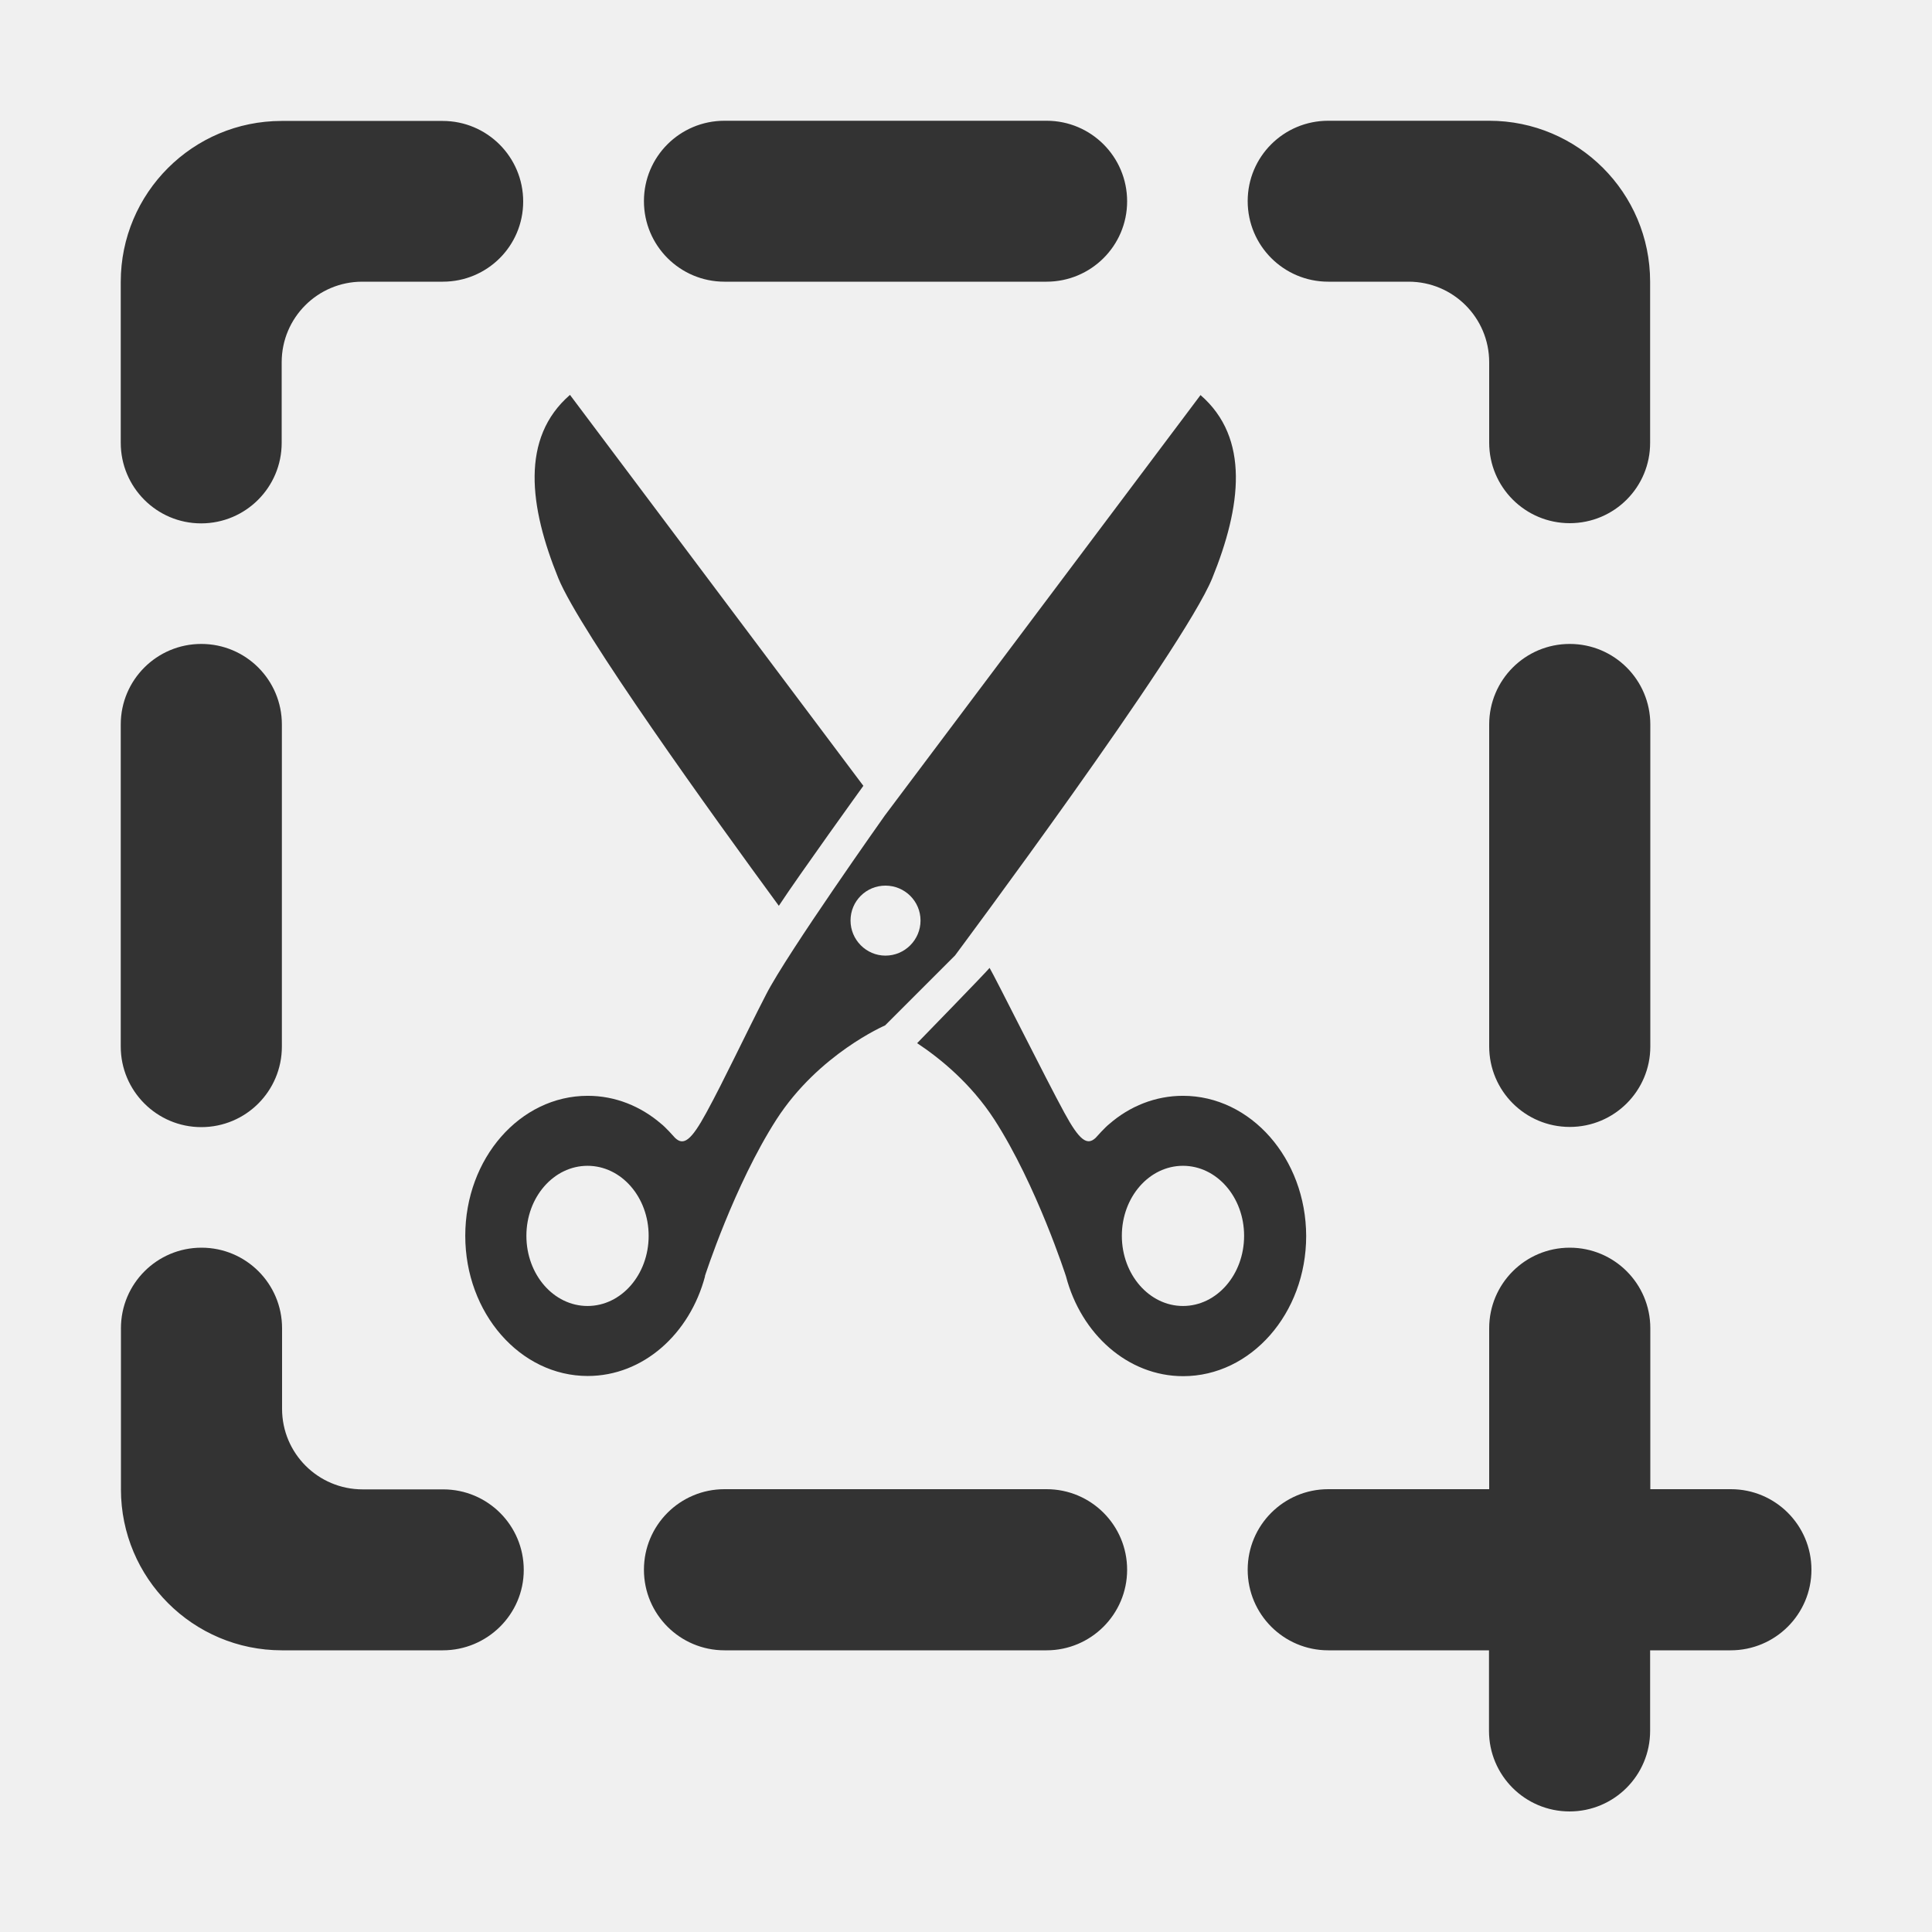
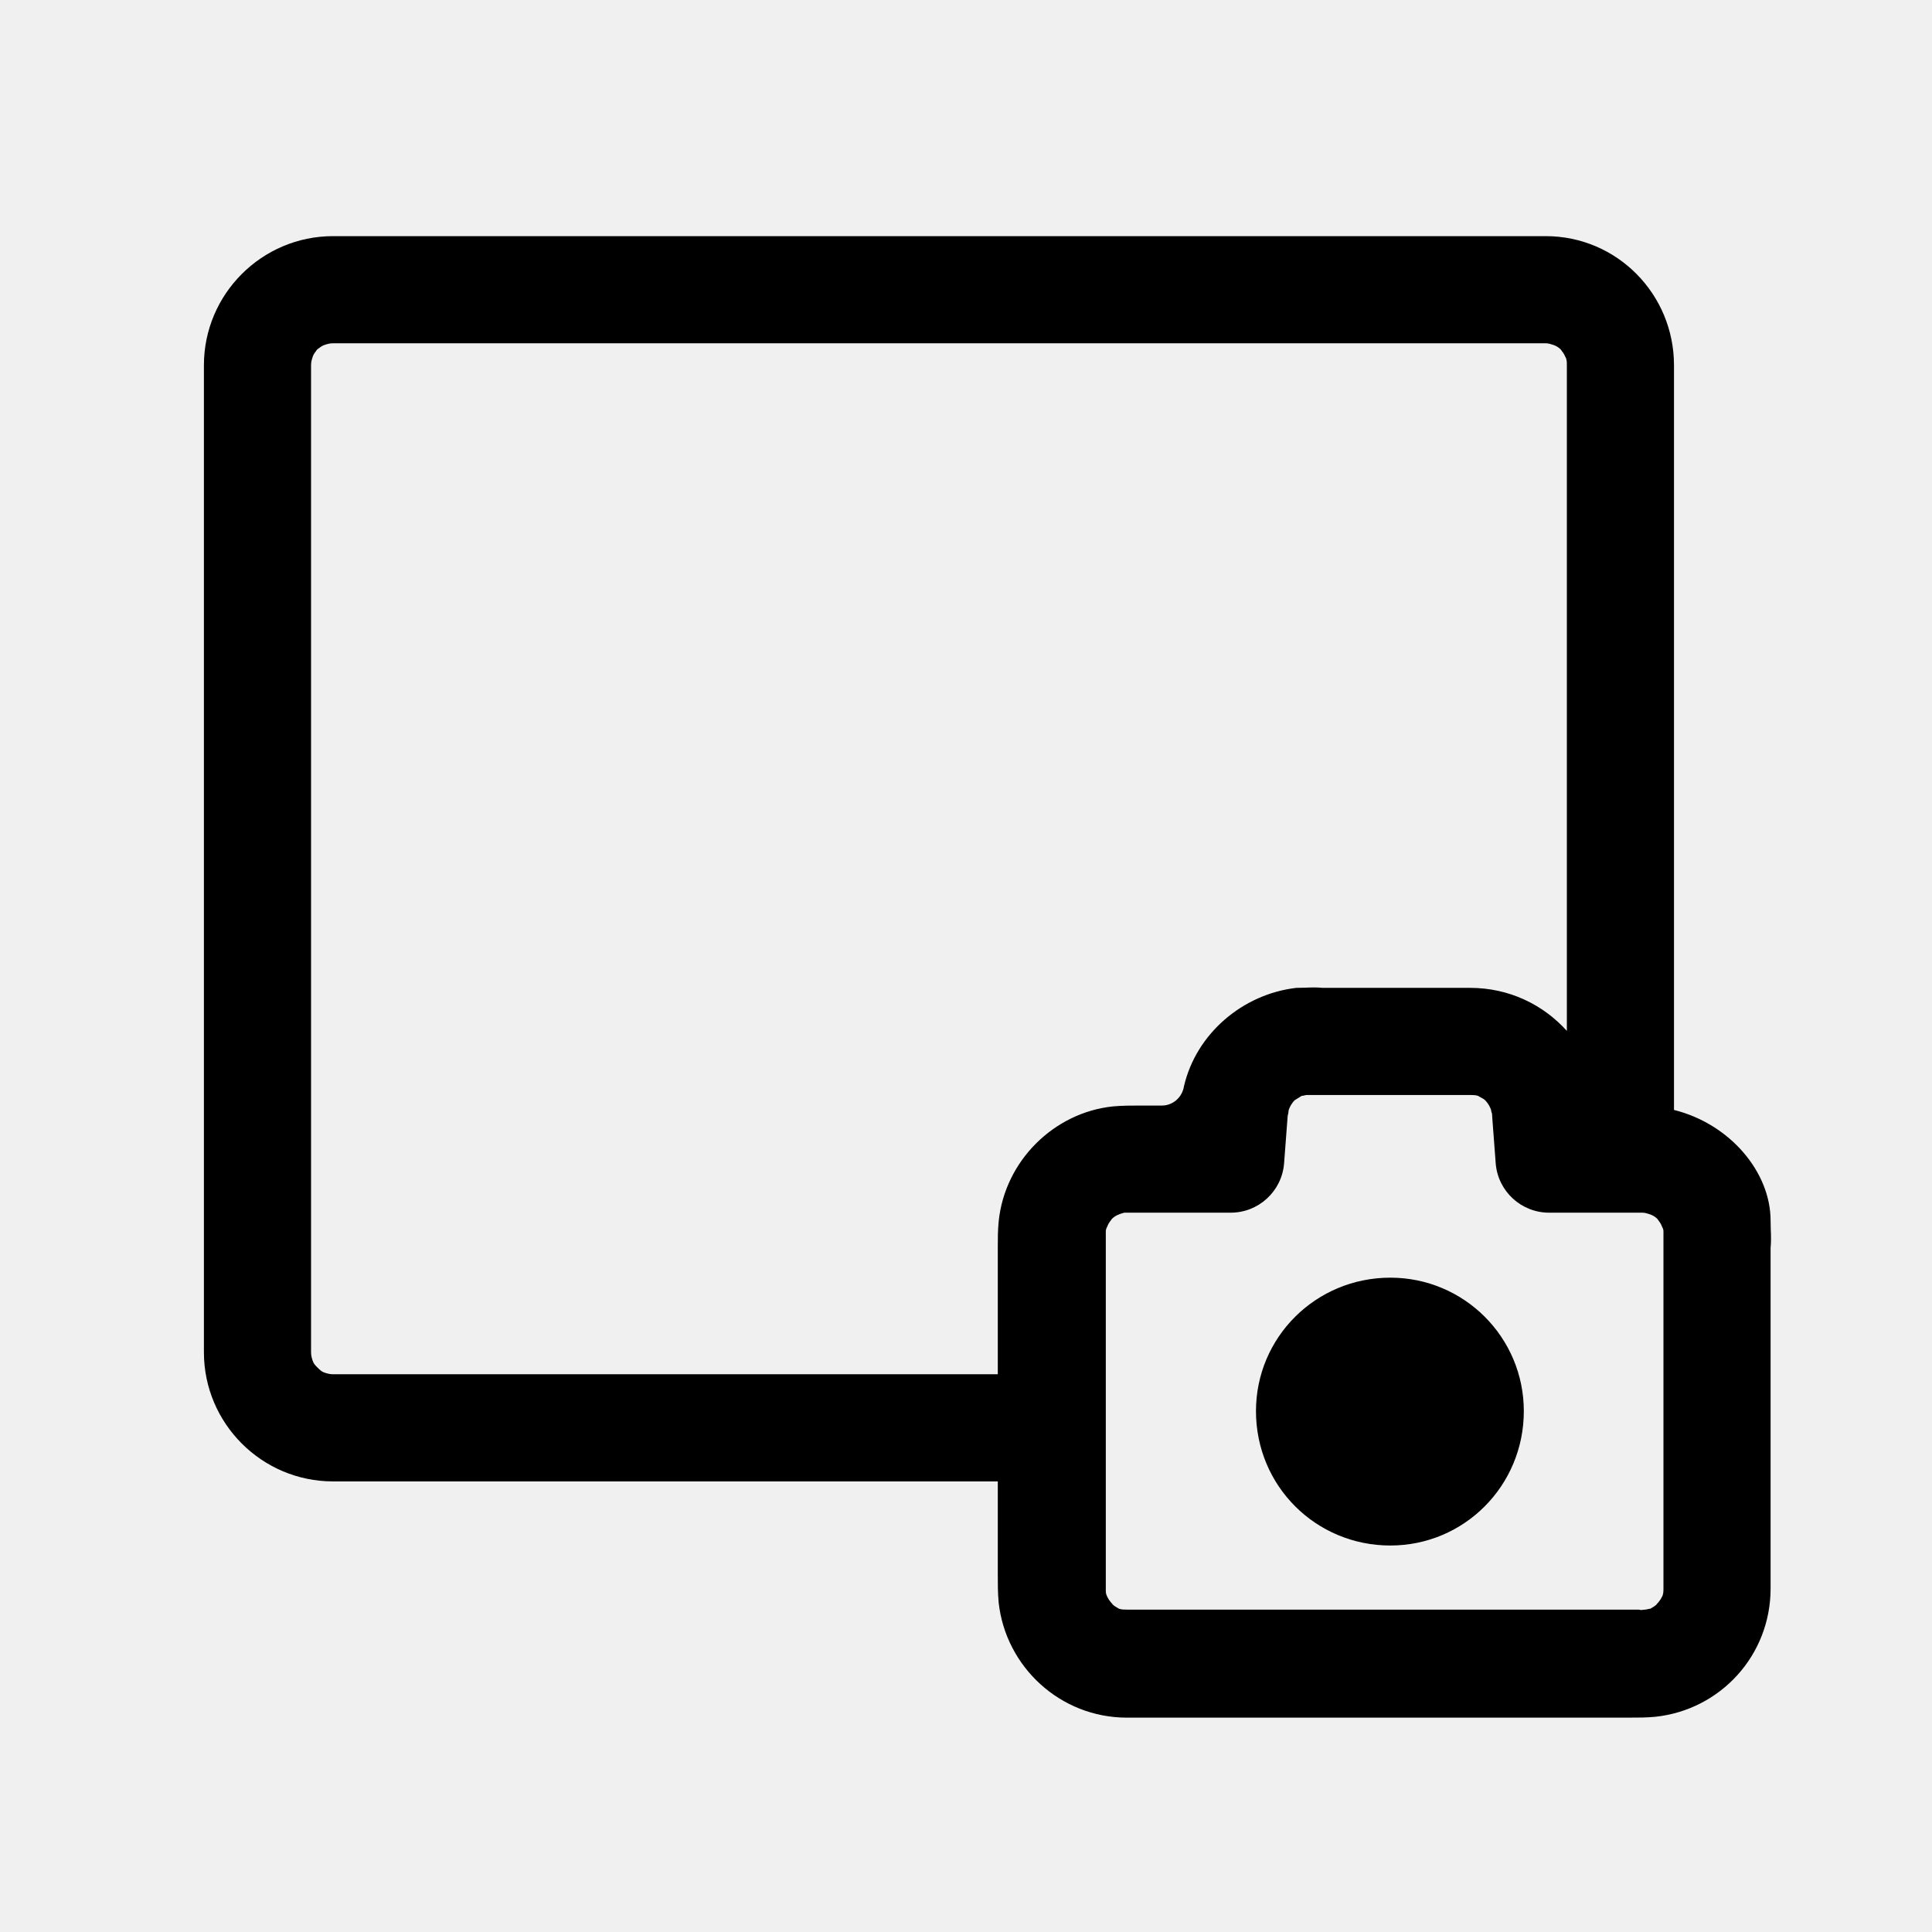
- <svg xmlns="http://www.w3.org/2000/svg" t="1732028442486" class="icon" viewBox="0 0 1024 1024" version="1.1" p-id="19040" width="200" height="200">
-   <path d="M917.3 874.7h-42.7v42.7c0 23.6-19.1 42.7-42.7 42.7s-42.7-19.1-42.7-42.7v-42.7H704c-23.6 0-42.7-19.1-42.7-42.7s19.1-42.7 42.7-42.7h85.3V704c0-23.6 19.1-42.7 42.7-42.7s42.7 19.1 42.7 42.7v85.3h42.7c23.6 0 42.7 19.1 42.7 42.7s-19.2 42.7-42.8 42.7zM832 597.3c-23.6 0-42.7-19.1-42.7-42.7V384c0-23.6 19.1-42.7 42.7-42.7s42.7 19.1 42.7 42.7v170.7c0 23.5-19.1 42.6-42.7 42.6z m0-320c-23.6 0-42.7-19.1-42.7-42.7V192c0-23.6-19.1-42.7-42.7-42.7H704c-23.6 0-42.7-19.1-42.7-42.7S680.4 64 704 64h85.3c47.1 0 85.3 38.2 85.3 85.3v85.3c0.1 23.6-19 42.7-42.6 42.7zM554.7 874.7H384c-23.6 0-42.7-19.1-42.7-42.7s19.1-42.7 42.7-42.7h170.7c23.6 0 42.7 19.1 42.7 42.7s-19.2 42.7-42.7 42.7z m0-725.4H384c-23.6 0-42.7-19.1-42.7-42.7S360.4 64 384 64h170.7c23.6 0 42.7 19.1 42.7 42.7s-19.2 42.6-42.7 42.6z m-320 725.4h-85.3c-47.1 0-85.3-38.2-85.3-85.3V704c0-23.6 19.1-42.7 42.7-42.7s42.7 19.1 42.7 42.7v42.7c0 23.6 19.1 42.7 42.7 42.7h42.7c23.6 0 42.7 19.1 42.7 42.7s-19.4 42.6-42.9 42.6z m0-725.4H192c-23.6 0-42.7 19.1-42.7 42.7v42.7c0 23.6-19.1 42.7-42.7 42.7S64 258.2 64 234.7v-85.3c0-47.1 38.2-85.3 85.3-85.3h85.3c23.6 0 42.7 19.1 42.7 42.7s-19.1 42.5-42.6 42.5z m-128 192c23.6 0 42.7 19.1 42.7 42.7v170.7c0 23.6-19.1 42.7-42.7 42.7S64 578.2 64 554.7V384c0-23.6 19.1-42.7 42.7-42.7z" fill="#333333" p-id="19041" />
-   <path d="M642.5 306.5c15.4-37.9 20.1-74.3-6.2-97.1L469 432.2s-51.8 73.1-62.9 94.8c-11.2 21.7-22.4 45.7-31.7 62.7-8.1 14.9-12.1 17.7-16.6 13.4-0.6-0.7-5.1-5.7-7.3-7.4-10.9-9.4-24.4-14.9-39-14.9-35.9 0-64.9 33.2-64.9 74.2s29.1 74.3 64.9 74.3c29.4 0 54.1-22.3 62.2-52.9h-0.1s15.5-48.1 37.9-83c22.4-34.8 57.6-49.9 57.6-49.9l37.1-37.1c-0.1 0.1 120.8-162 136.3-199.9zM311.4 692.2c-17.9 0-32.4-16.6-32.4-37.2 0-20.5 14.5-37.1 32.4-37.1s32.4 16.6 32.4 37.1c0 20.6-14.5 37.2-32.4 37.2z m157.9-185.7c-10.2 0-18.5-8.4-18.5-18.6 0-10.3 8.3-18.5 18.5-18.5 10.3 0 18.6 8.3 18.6 18.5s-8.3 18.6-18.6 18.6z m-56.5-26.4c10.7-16.3 44.8-63.6 44.8-63.6L302.1 209.3c-26.3 22.8-21.6 59.2-6.2 97.1 11.6 28.4 82 126.1 116.9 173.7zM627 580.8c-14.6 0-28.2 5.5-39 14.9-2.2 1.7-6.7 6.7-7.3 7.4-4.5 4.2-8.5 1.5-16.6-13.4-9.3-17-36.5-71.5-39.6-76.7-1.5 2-38.4 39.9-38.4 39.9 12.1 8 28.5 21.3 41 40.6 22.4 34.8 37.9 83 37.9 83 8 30.6 32.8 52.9 62.1 52.9 35.9 0 65.2-33.2 65.2-74.3-0.1-41.1-29.4-74.3-65.3-74.3z m0 111.4c-17.8 0-32.4-16.6-32.4-37.2 0-20.5 14.5-37.1 32.4-37.1s32.4 16.6 32.4 37.1c0 20.6-14.5 37.2-32.4 37.2z" fill="#333333" p-id="19042" />
+ <svg xmlns="http://www.w3.org/2000/svg" t="1732096925495" class="icon" viewBox="0 0 1024 1024" version="1.1" p-id="57783" width="200" height="200">
+   <path d="M0 0m0 0l1024 0q0 0 0 0l0 1024q0 0 0 0l-1024 0q0 0 0 0l0-1024q0 0 0 0Z" fill="#FFFFFF" fill-opacity="0" p-id="57784" />
+   <path d="M863.046 910.383h-265.775c-35.375 0-64.233-26.996-67.956-60.975-0.465-5.12-0.465-9.775-0.465-14.895v-49.338h-352.349c-37.702 0-68.422-30.72-68.422-68.422V193.583c0-37.702 30.72-68.422 68.422-68.422h642.793c37.702 0 67.956 30.72 67.956 68.422v394.705c29.789 7.447 51.2 33.047 51.2 58.647l0.093 4.701c0.14 3.258 0.233 6.609-0.093 9.728v180.596c0 35.375-26.531 64.233-60.975 67.956-4.655 0.465-9.309 0.465-14.429 0.465z m-697.251-188.975c0.465 1.396 1.396 2.327 2.327 3.258 1.396 1.396 2.327 2.327 3.724 2.793 1.396 0.465 2.793 0.931 4.655 0.931h352.349v-67.491c0-4.189 0-8.844 0.465-13.498 3.258-32.116 29.324-57.716 60.509-60.975 5.12-0.465 9.775-0.465 14.895-0.465h11.171c5.585 0 10.705-4.189 11.636-10.24 6.516-27.927 31.185-48.873 59.578-52.131l4.655-0.093c3.119-0.14 6.237-0.233 9.309 0.093h78.196c20.48 0 38.633 8.844 51.2 22.807v-352.815c0-1.862 0-3.258-0.931-4.655-0.465-1.396-1.396-2.327-2.327-3.724a10.147 10.147 0 0 0-3.724-2.327c-1.396-0.465-2.793-0.931-4.189-0.931H176.5c-1.862 0-3.258 0.465-4.655 0.931s-2.327 1.396-3.724 2.327c-0.931 1.396-1.862 2.327-2.327 3.724-0.465 1.396-0.931 2.793-0.931 4.655v523.171c0 1.862 0.465 3.258 0.931 4.655z m431.476 131.724h271.36c0.931 0.326 1.722 0.186 2.327 0.093a5.539 5.539 0 0 1 0.931-0.093c0.931 0 1.862-0.465 2.793-0.465 1.396-0.931 2.793-1.396 3.724-2.793 0.931-0.931 1.862-2.327 2.327-3.258 0.931-1.396 0.931-3.258 0.931-4.655v-189.44c0-0.931-0.465-1.862-0.931-2.793-0.465-1.396-1.396-2.327-2.327-3.724a10.147 10.147 0 0 0-3.724-2.327c-1.396-0.465-2.793-0.931-4.189-0.931h-49.338a28.393 28.393 0 0 1-28.393-26.065l-1.862-24.669c0-0.931 0-1.862-0.465-2.793 0-0.931-0.465-1.862-0.931-2.793a14.15 14.15 0 0 0-2.327-3.258c-0.931-0.931-2.327-1.396-3.724-2.327-1.396-0.465-2.793-0.465-4.189-0.465h-86.575c-0.931 0-1.862 0.465-2.793 0.465-1.396 0.931-2.327 1.396-3.724 2.327-0.931 0.931-1.862 2.327-2.327 3.258-0.465 0.931-0.931 1.862-0.931 2.793 0 0.931-0.465 1.862-0.465 2.793l-1.862 24.669a28.393 28.393 0 0 1-28.393 26.065h-56.32c-1.396 0.465-1.862 0.465-2.793 0.931-1.396 0.465-2.793 1.396-3.724 2.327-0.931 1.396-1.862 2.327-2.327 3.724-0.465 0.931-0.931 1.862-0.931 2.793v190.836c0 1.396 0.465 2.327 0.931 3.258 0.465 0.931 1.396 2.327 2.327 3.258 0.931 1.396 2.327 1.862 3.724 2.793 1.396 0.465 2.793 0.465 4.189 0.465z m68.422-105.193c0-39.098 31.651-70.749 71.215-70.749 39.098 0 70.749 31.651 70.749 70.749 0 39.564-31.651 71.215-70.749 71.215-39.564 0-71.215-31.651-71.215-71.215z" fill="#000000" p-id="57785" />
</svg>
